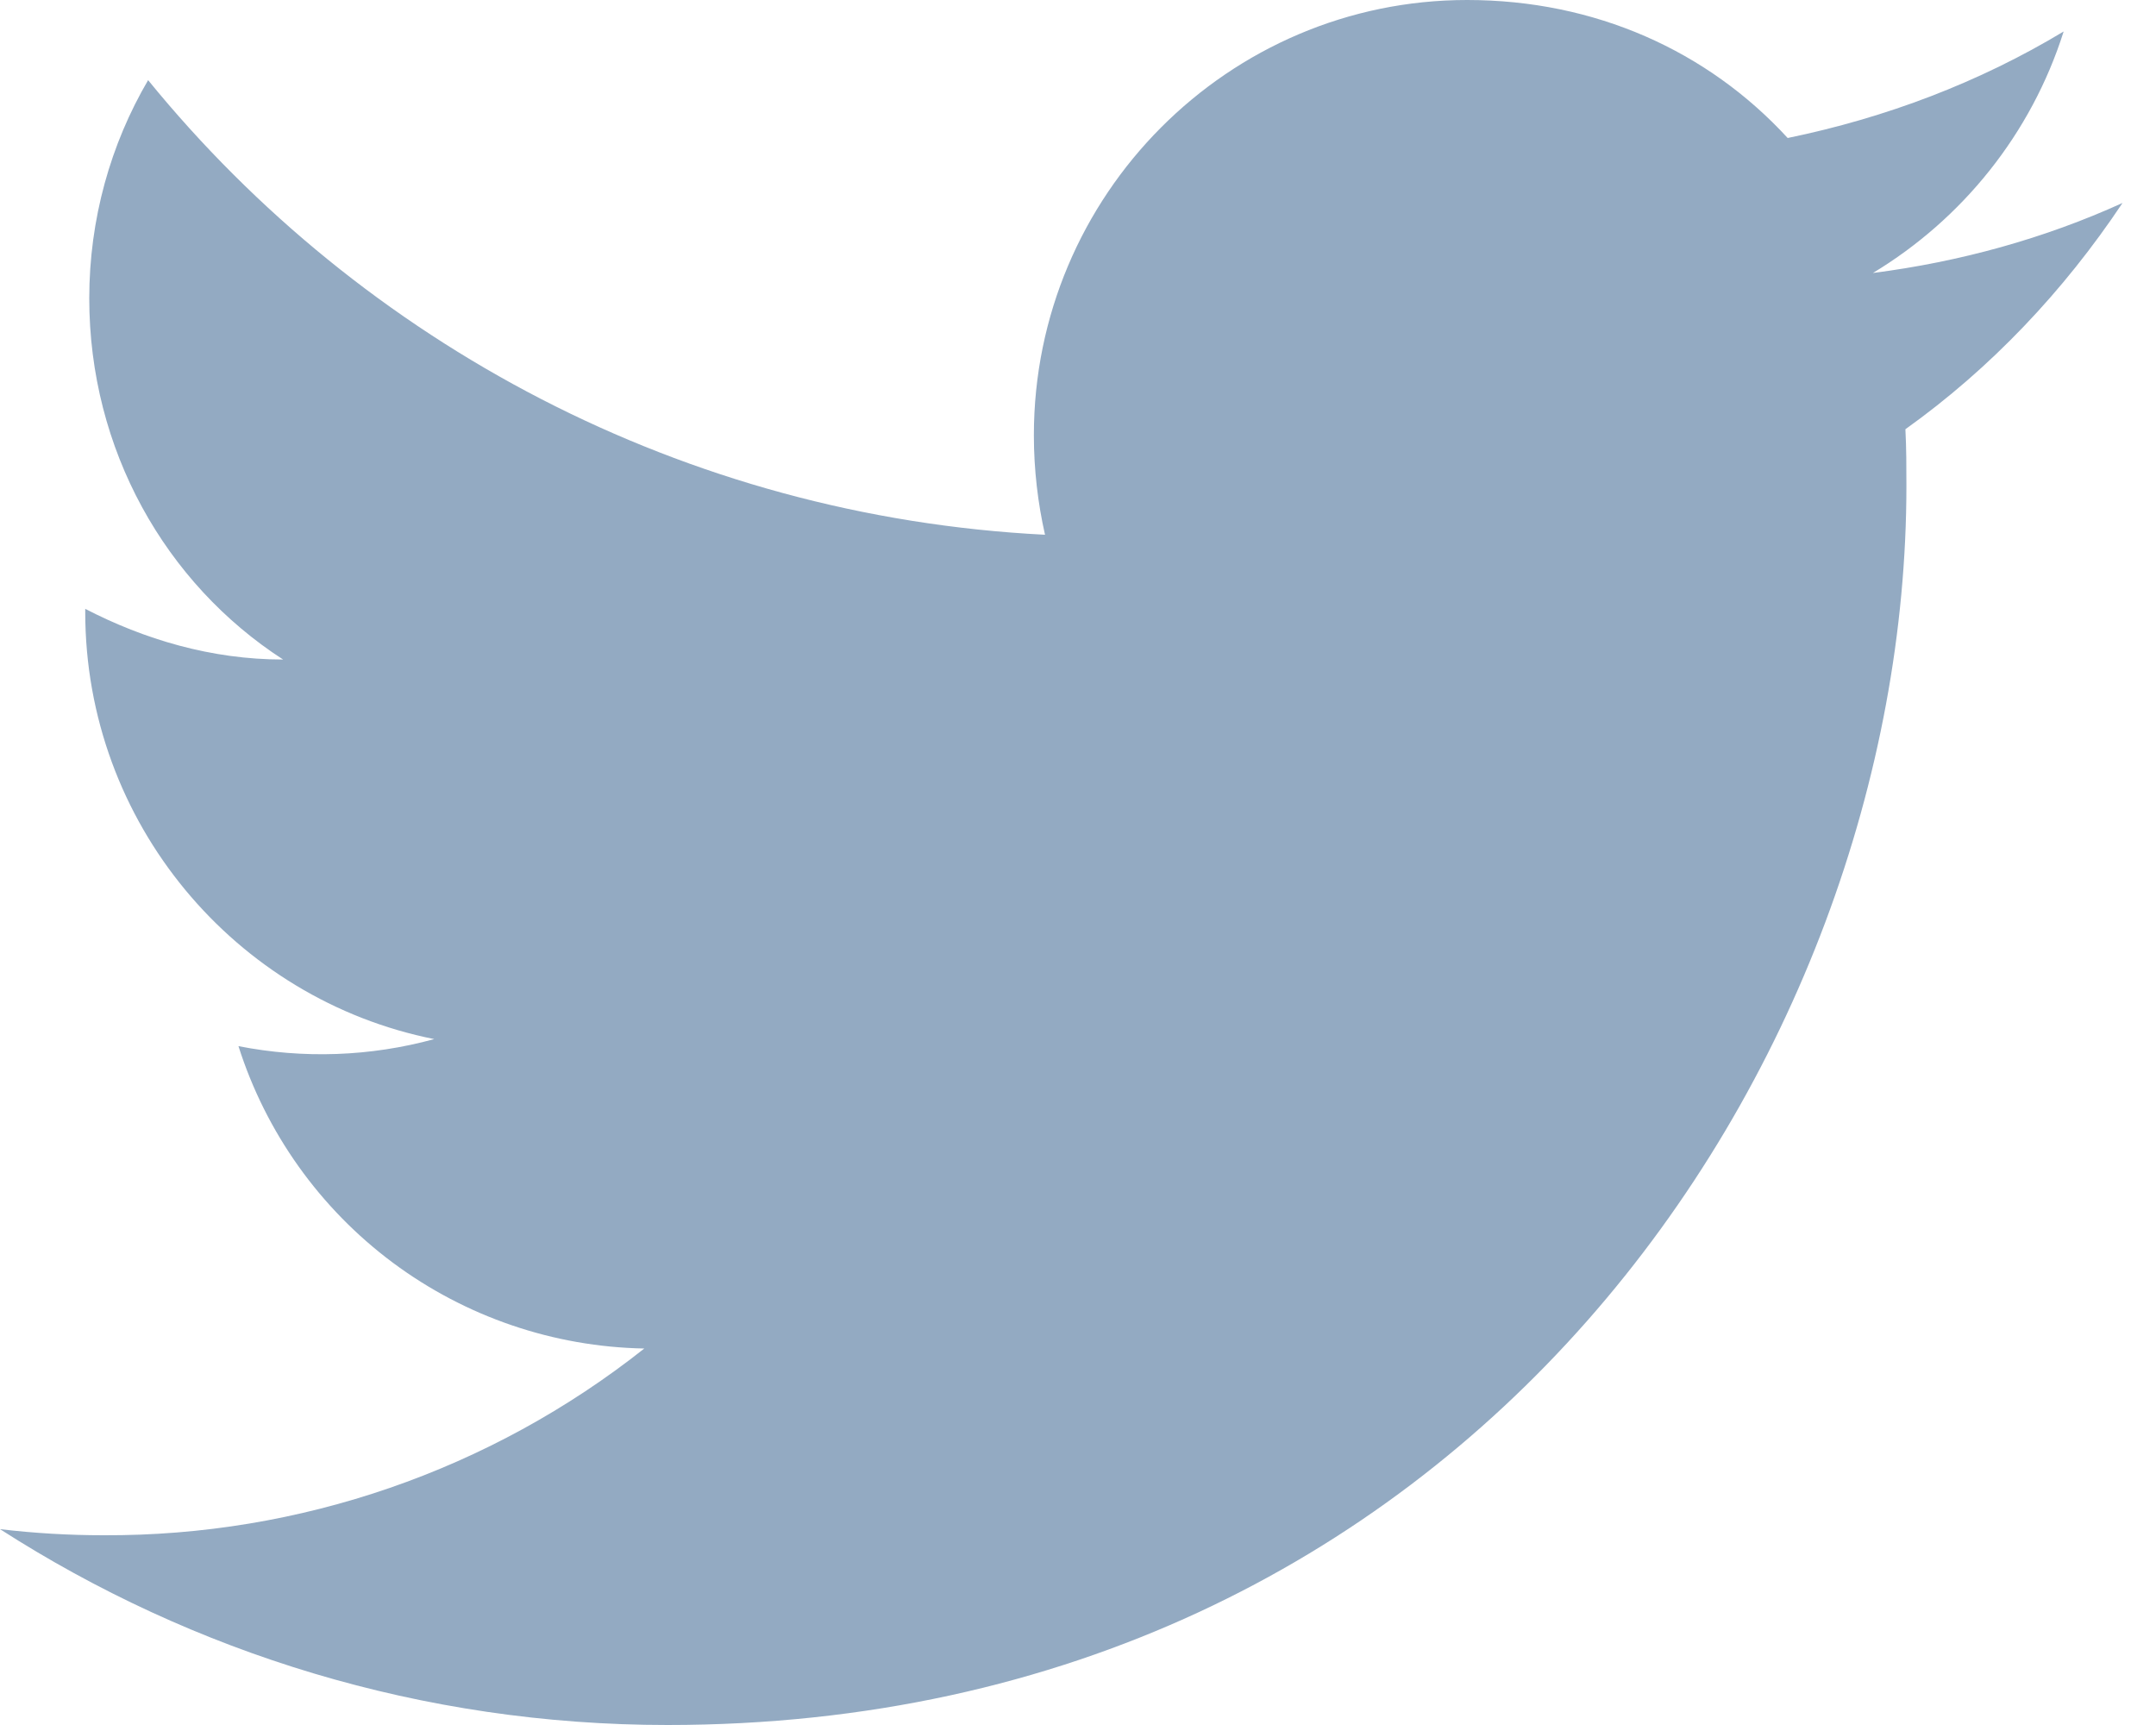
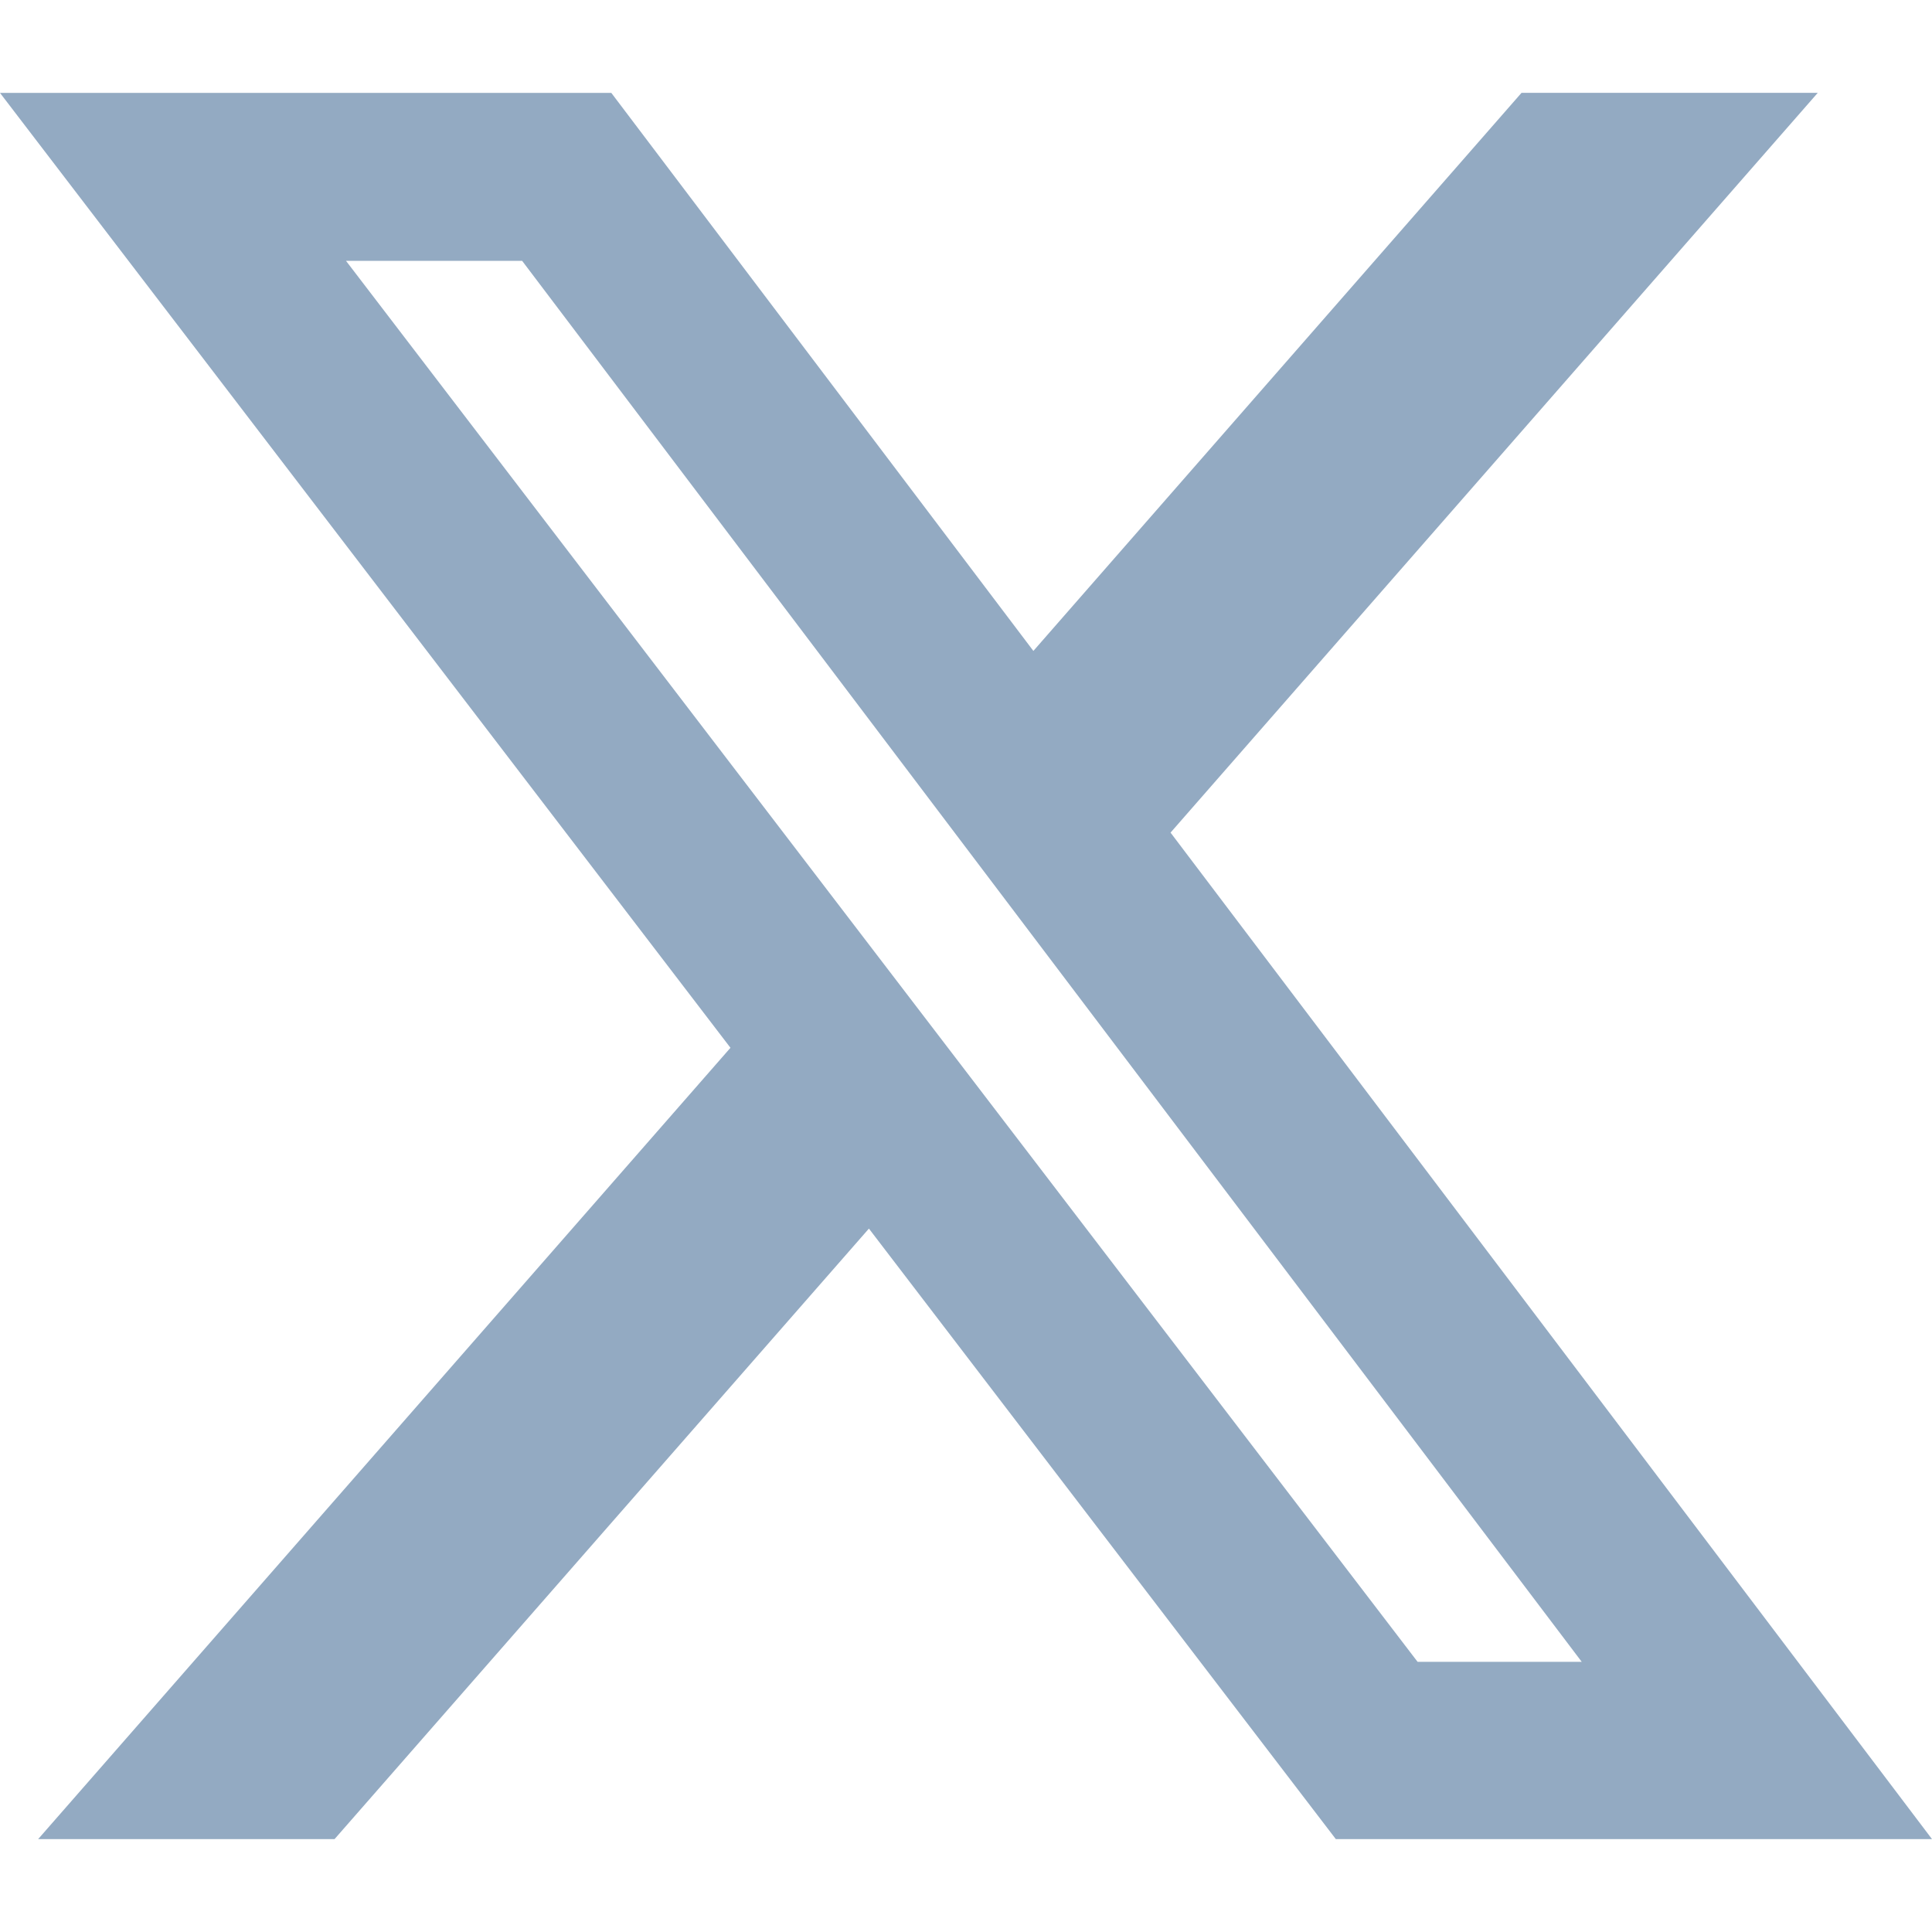
- <svg xmlns="http://www.w3.org/2000/svg" width="30" height="24" viewBox="0 0 30 24" fill="currentColor">
-   <path d="M29.534 2.824C28.447 3.318 27.275 3.642 26.061 3.798C27.303 3.049 28.264 1.864 28.715 0.438C27.544 1.144 26.245 1.638 24.875 1.92C23.76 0.706 22.193 0 20.414 0C17.096 0 14.386 2.711 14.386 6.056C14.386 6.536 14.442 7.002 14.541 7.44C9.515 7.186 5.04 4.772 2.061 1.115C1.539 2.005 1.242 3.049 1.242 4.151C1.242 6.254 2.301 8.118 3.939 9.176C2.936 9.176 2.005 8.894 1.186 8.471V8.513C1.186 11.449 3.275 13.906 6.042 14.457C5.154 14.7 4.221 14.733 3.318 14.555C3.701 15.759 4.452 16.812 5.465 17.567C6.478 18.321 7.702 18.739 8.965 18.762C6.824 20.457 4.17 21.373 1.44 21.36C0.96 21.36 0.48 21.332 0 21.275C2.682 22.998 5.873 24 9.289 24C20.414 24 26.527 14.767 26.527 6.762C26.527 6.494 26.527 6.24 26.513 5.972C27.699 5.125 28.715 4.052 29.534 2.824Z" fill="#93AAC2" />
+ <svg xmlns="http://www.w3.org/2000/svg" fill="#93aac2" role="img" viewBox="0 0 24 24">
+   <path d="M18.901 1.153h3.68l-8.04 9.19L24 22.846h-7.406l-5.8-7.584-6.638 7.584H.474l8.6-9.83L0 1.154h7.594l5.243 6.932ZM17.61 20.644h2.039L6.486 3.24H4.298Z" />
</svg>
